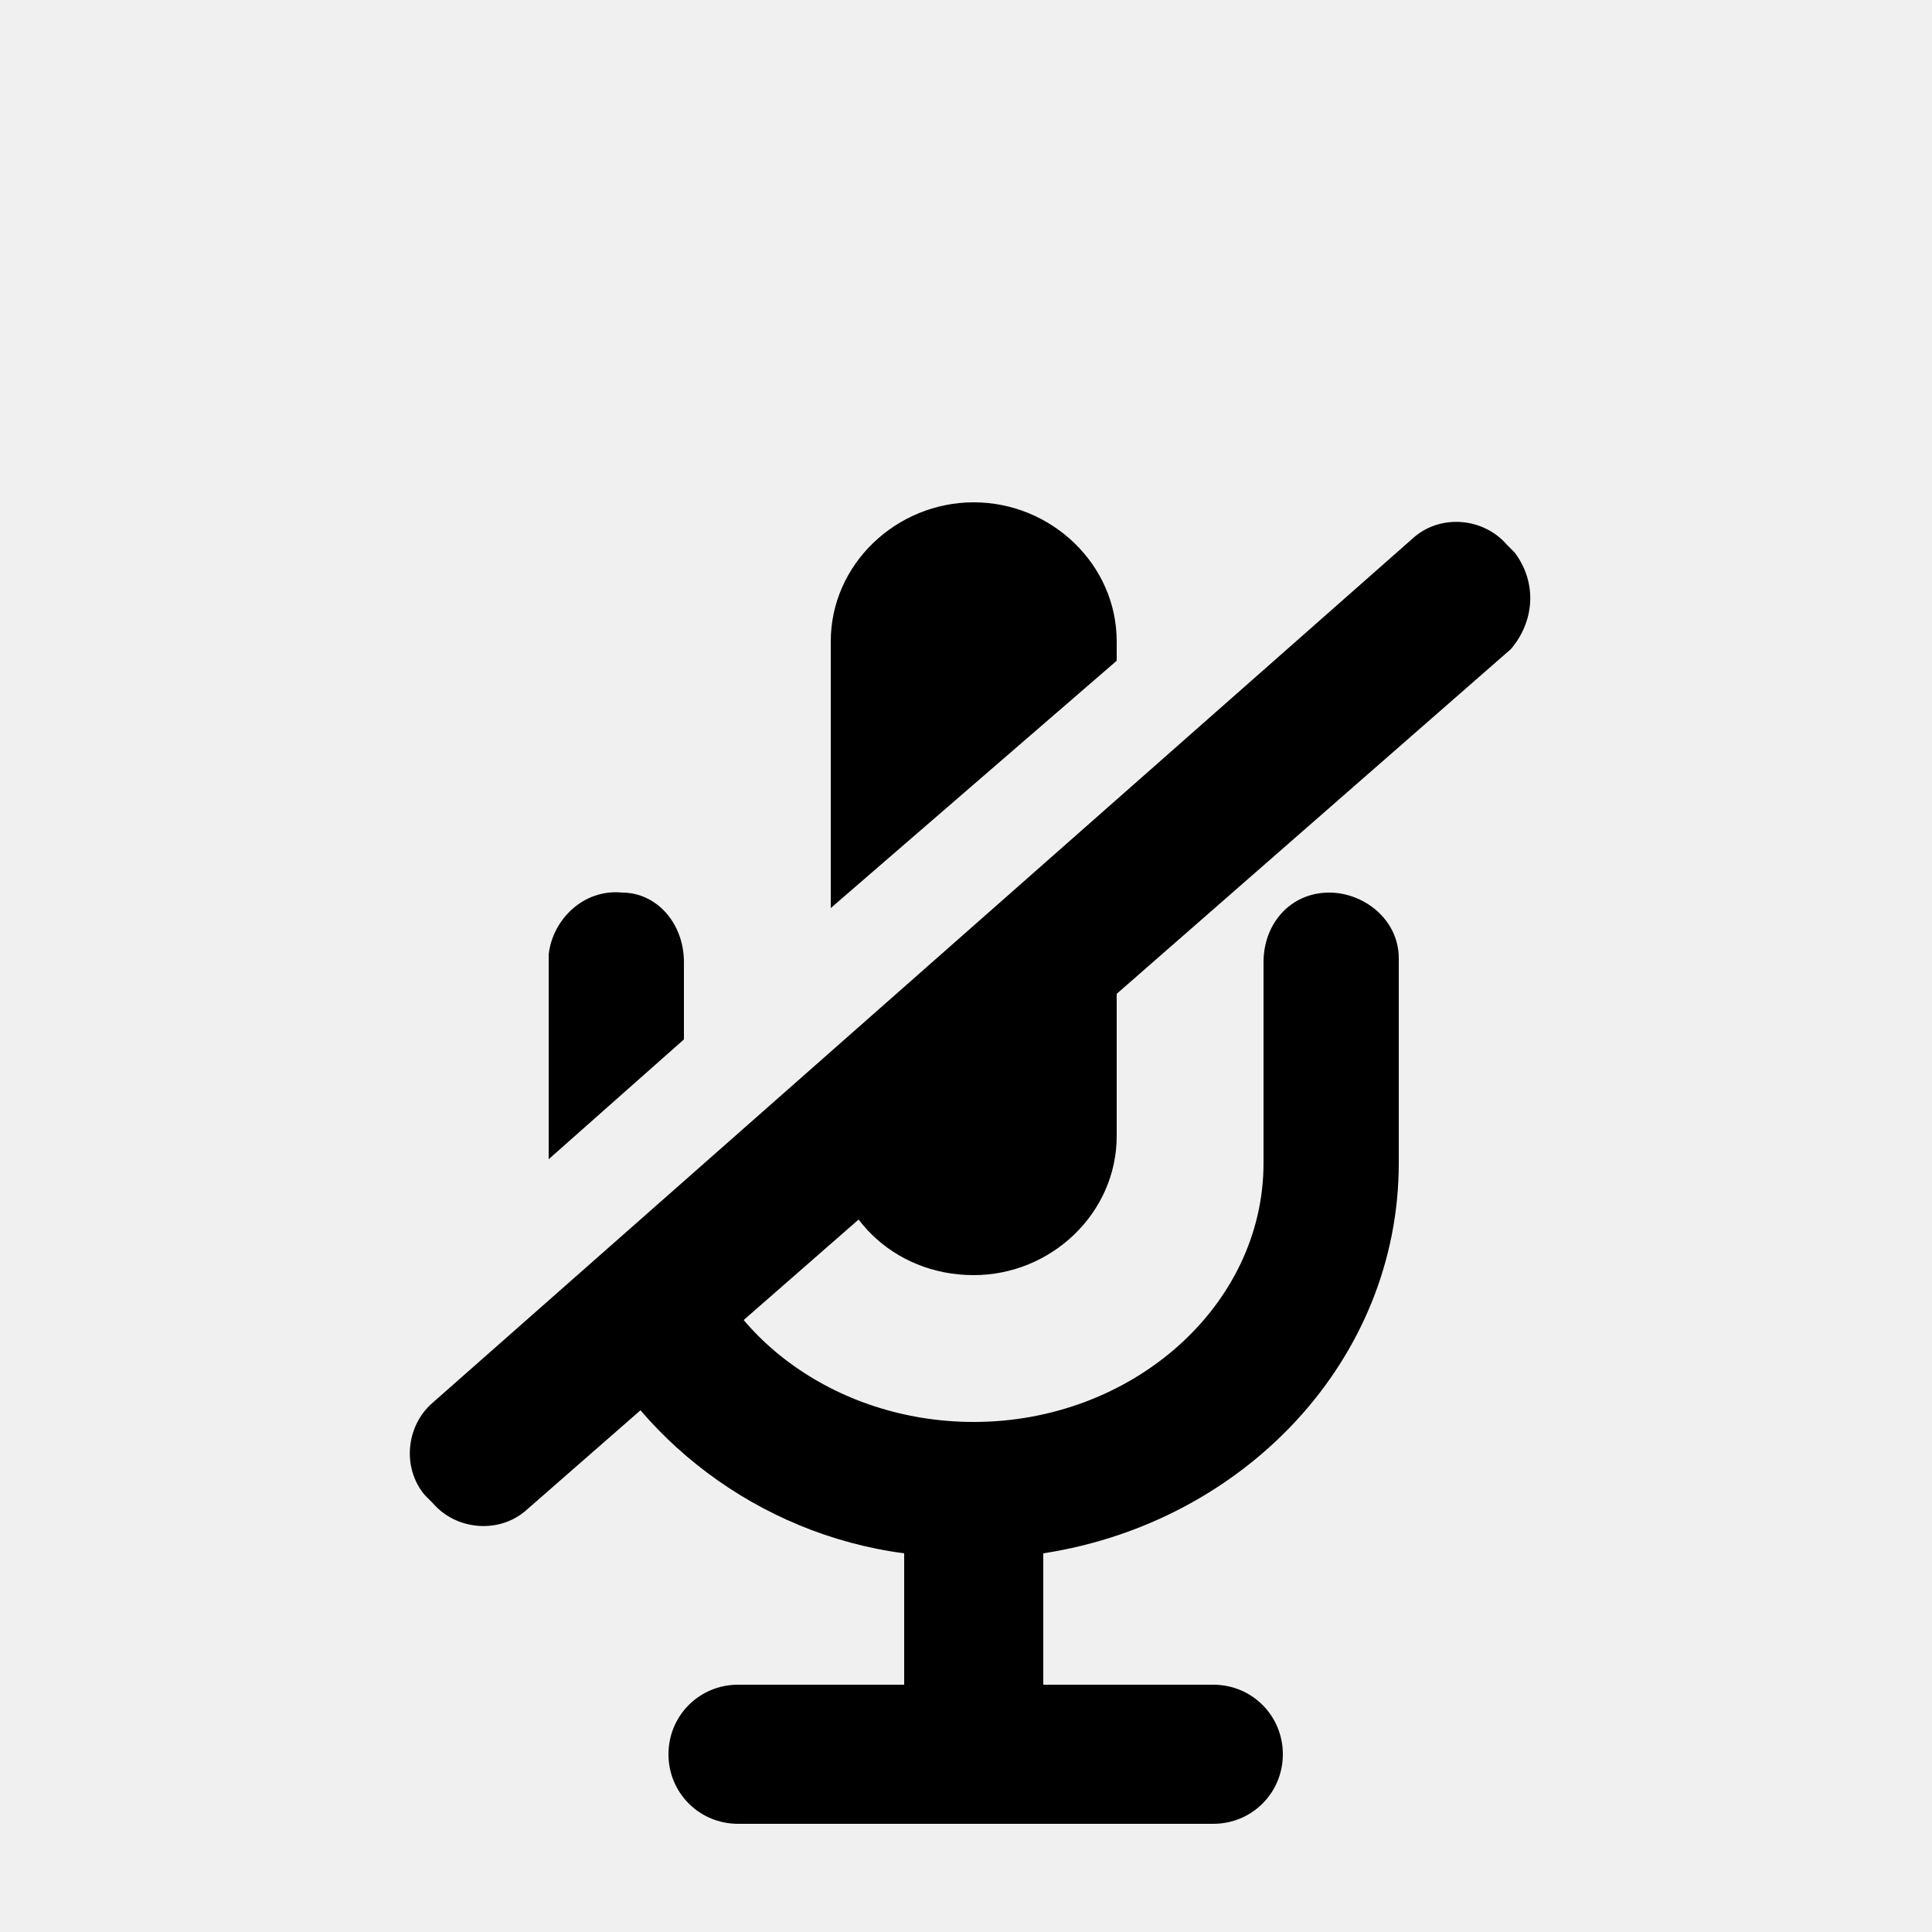
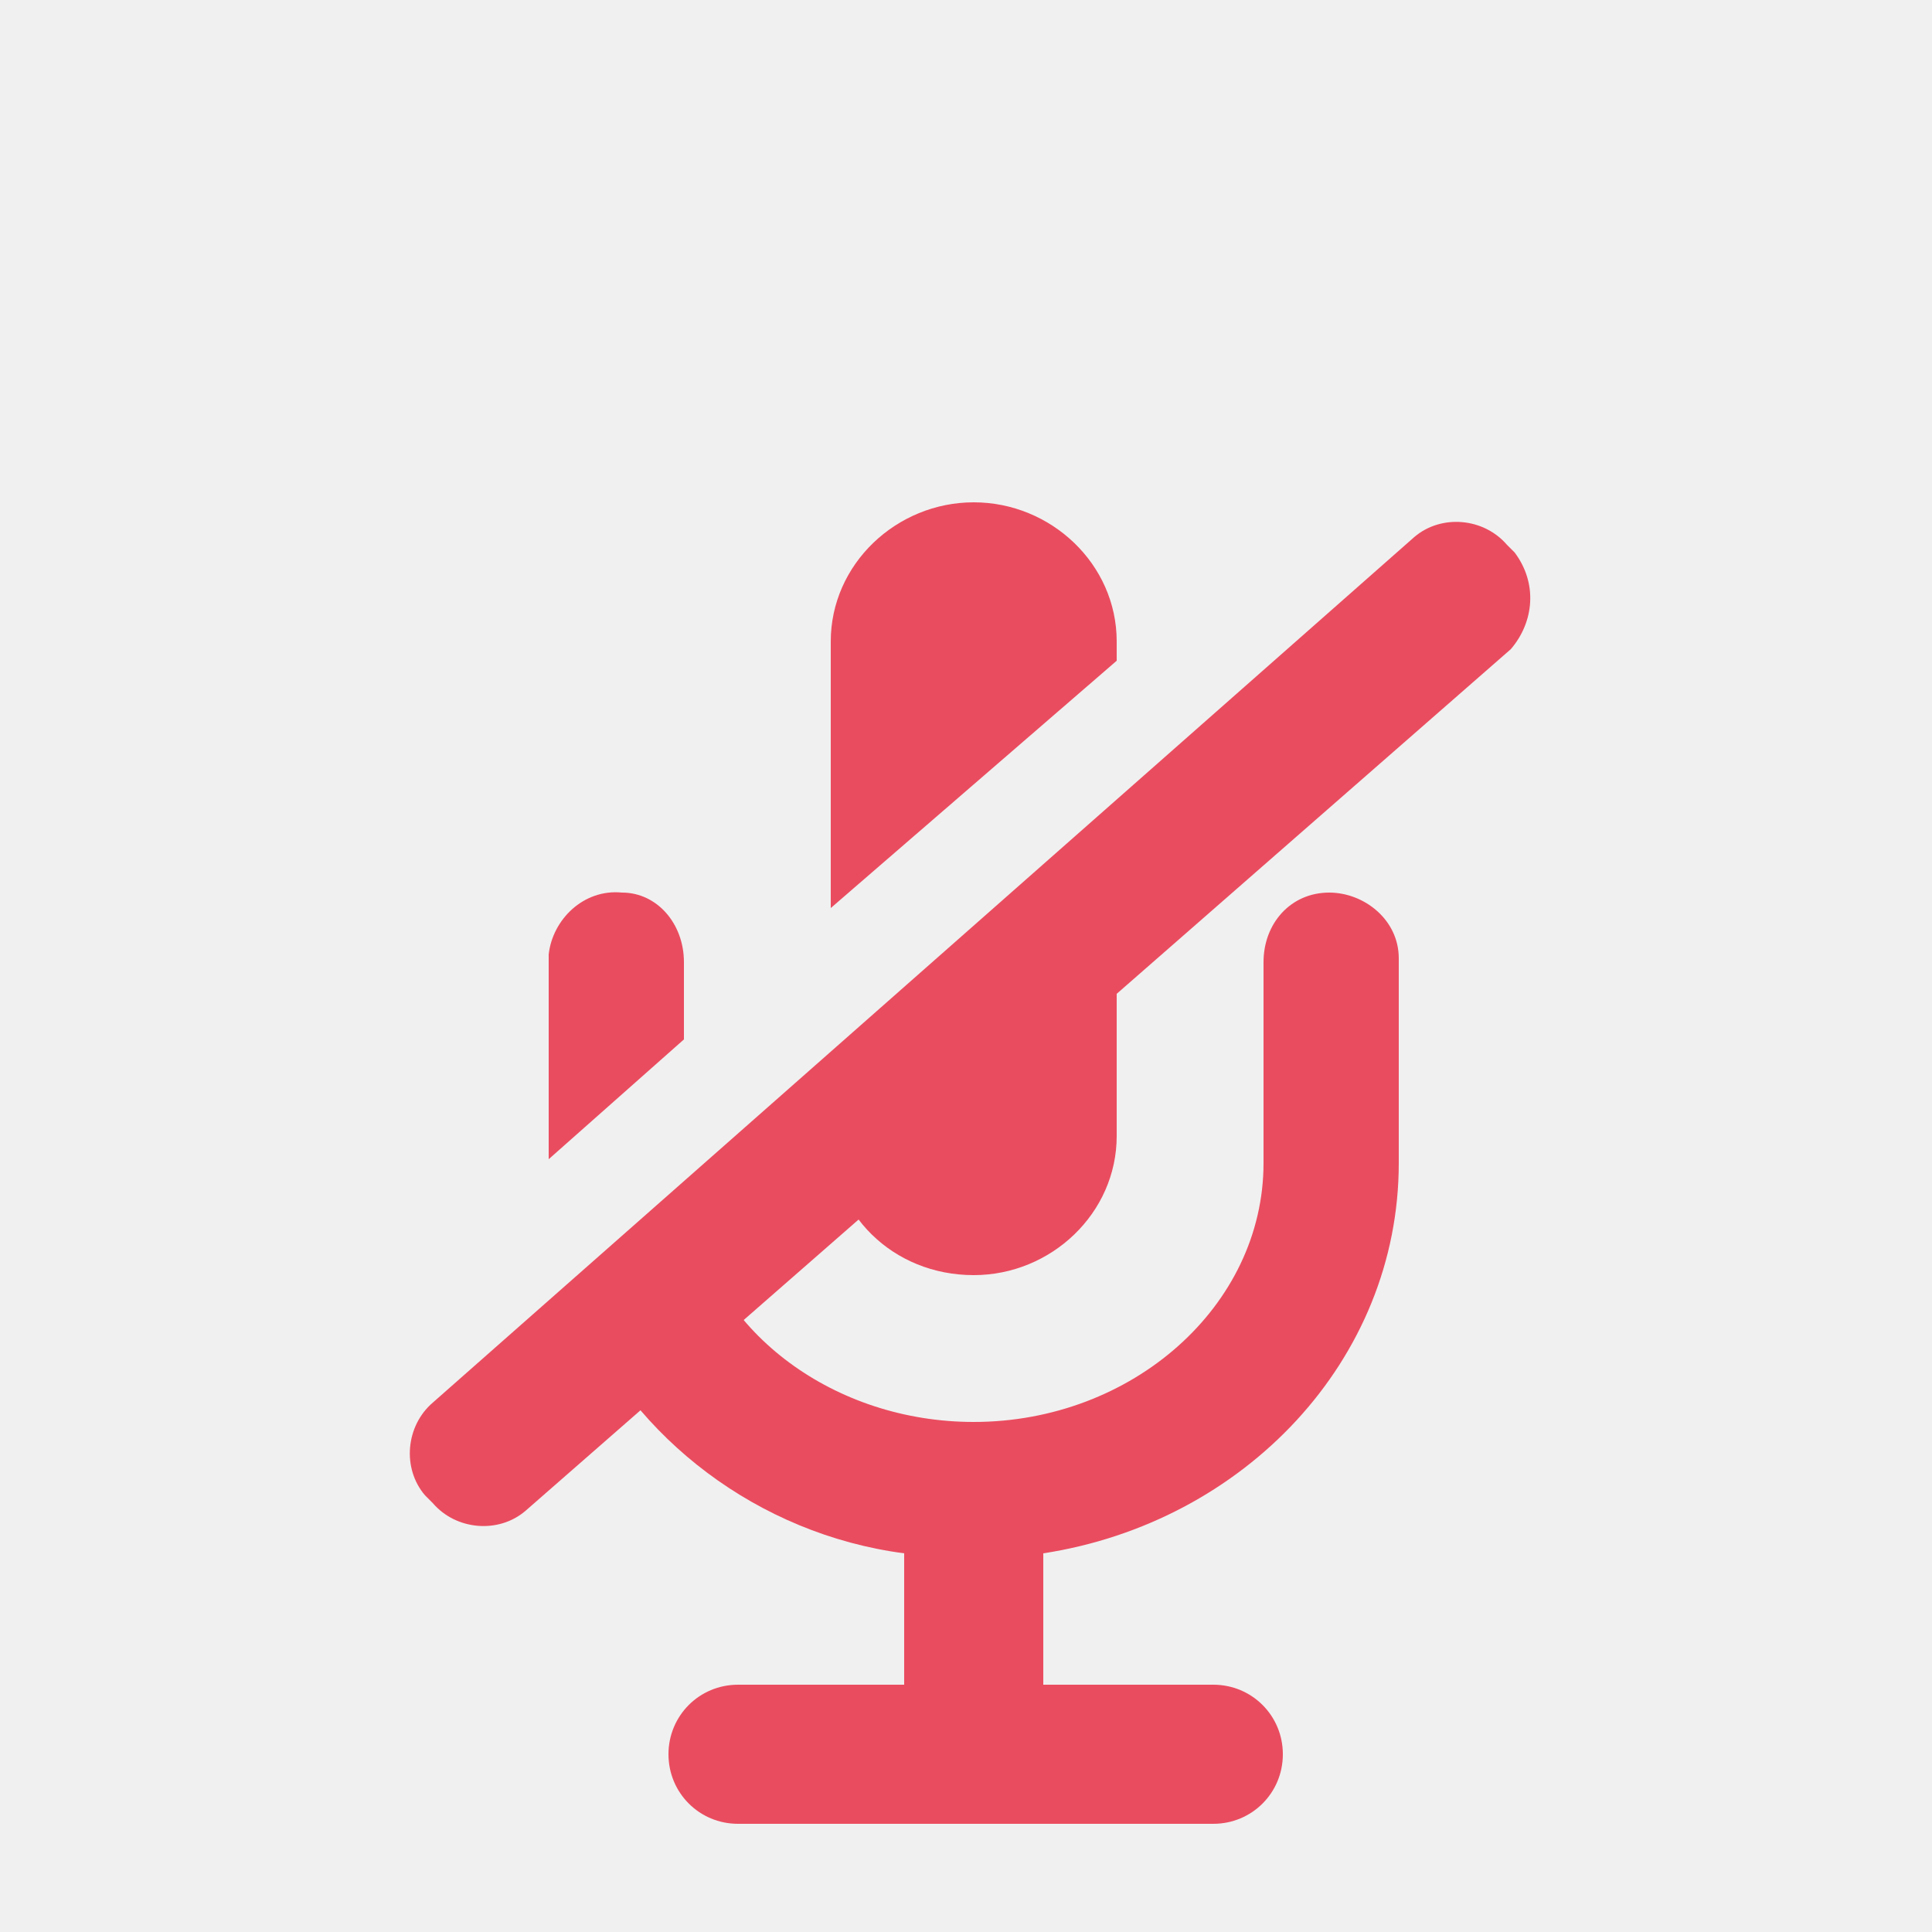
- <svg xmlns="http://www.w3.org/2000/svg" version="1.1" x="0px" y="0px" viewBox="0 0 50 50" style="enable-background:new 0 0 50 50;" xml:space="preserve" id="svg2">
-   <defs id="defs20" />
-   <style type="text/css" id="style4">
- 	.st0{fill:#FFFFFF;}
+ <svg xmlns="http://www.w3.org/2000/svg" version="1.1" id="svg2" x="0px" y="0px" viewBox="0 0 50 50" style="enable-background:new 0 0 50 50;" xml:space="preserve">
+   <style type="text/css">
+ 	.st0{fill:#EA4C5F;}
</style>
-   <g id="Layer_2" />
-   <g id="Layer_1" style="fill:#000000;fill-opacity:1">
-     <path class="st0" d="M28.9,17.1v-0.5c0-2-1.7-3.6-3.7-3.6h0c-2,0-3.7,1.6-3.7,3.6v6.9L28.9,17.1z" id="path8" style="fill:#000000;fill-opacity:1" />
-     <path class="st0" d="M21.5,29.2v0.2c0,2,1.6,3.6,3.7,3.6h0c2,0,3.7-1.6,3.7-3.6v-6.6L21.5,29.2z" id="path10" style="fill:#000000;fill-opacity:1" />
-     <path class="st0" d="M39.1,16.8L13.6,39.1c-0.7,0.6-1.8,0.5-2.4-0.2l-0.2-0.2c-0.6-0.7-0.5-1.8,0.2-2.4l25.4-22.4   c0.7-0.6,1.8-0.5,2.4,0.2l0.2,0.2C39.8,15.1,39.7,16.1,39.1,16.8z" id="path12" style="fill:#000000;fill-opacity:1" />
-     <path class="st0" d="M23.4,40.2l0,3.4h-4.3c-1,0-1.8,0.8-1.8,1.8c0,1,0.8,1.8,1.8,1.8h12.3c1,0,1.8-0.8,1.8-1.8   c0-1-0.8-1.8-1.8-1.8h-4.4l0-3.4c5.2-0.8,9.2-5,9.2-10.1c0-0.1,0-5.1,0-5.3c0-1-0.9-1.7-1.8-1.7c-1,0-1.7,0.8-1.7,1.8   c0,0.3,0,4.8,0,5.2c0,3.7-3.4,6.7-7.5,6.7c-3.6,0-6.7-2.3-7.3-5.4L15,34C16.4,37.2,19.6,39.7,23.4,40.2z" id="path14" style="fill:#000000;fill-opacity:1" />
-     <path class="st0" d="M17.7,24.9c0-1-0.7-1.8-1.6-1.8c-1-0.1-1.8,0.7-1.9,1.6c0,0.2,0,4.2,0,5.3l3.5-3.1   C17.7,25.9,17.7,25,17.7,24.9z" id="path16" style="fill:#000000;fill-opacity:1" />
+   <g id="Layer_2">
+ </g>
+   <g id="Layer_1">
+     <path id="path8" class="st0" d="M28.9,17.1v-0.5c0-2-1.7-3.6-3.7-3.6l0,0c-2,0-3.7,1.6-3.7,3.6v6.9L28.9,17.1z" />
+     <path id="path10" class="st0" d="M21.5,29.2v0.2c0,2,1.6,3.6,3.7,3.6l0,0c2,0,3.7-1.6,3.7-3.6v-6.6L21.5,29.2z" />
+     <path id="path12" class="st0" d="M39.1,16.8L13.6,39.1c-0.7,0.6-1.8,0.5-2.4-0.2L11,38.7c-0.6-0.7-0.5-1.8,0.2-2.4l25.4-22.4   c0.7-0.6,1.8-0.5,2.4,0.2l0.2,0.2C39.8,15.1,39.7,16.1,39.1,16.8z" />
+     <path id="path14" class="st0" d="M23.4,40.2v3.4h-4.3c-1,0-1.8,0.8-1.8,1.8s0.8,1.8,1.8,1.8h12.3c1,0,1.8-0.8,1.8-1.8   s-0.8-1.8-1.8-1.8H27v-3.4c5.2-0.8,9.2-5,9.2-10.1c0-0.1,0-5.1,0-5.3c0-1-0.9-1.7-1.8-1.7c-1,0-1.7,0.8-1.7,1.8c0,0.3,0,4.8,0,5.2   c0,3.7-3.4,6.7-7.5,6.7c-3.6,0-6.7-2.3-7.3-5.4L15,34C16.4,37.2,19.6,39.7,23.4,40.2z" />
+     <path id="path16" class="st0" d="M17.7,24.9c0-1-0.7-1.8-1.6-1.8c-1-0.1-1.8,0.7-1.9,1.6c0,0.2,0,4.2,0,5.3l3.5-3.1   C17.7,25.9,17.7,25,17.7,24.9z" />
  </g>
</svg>
